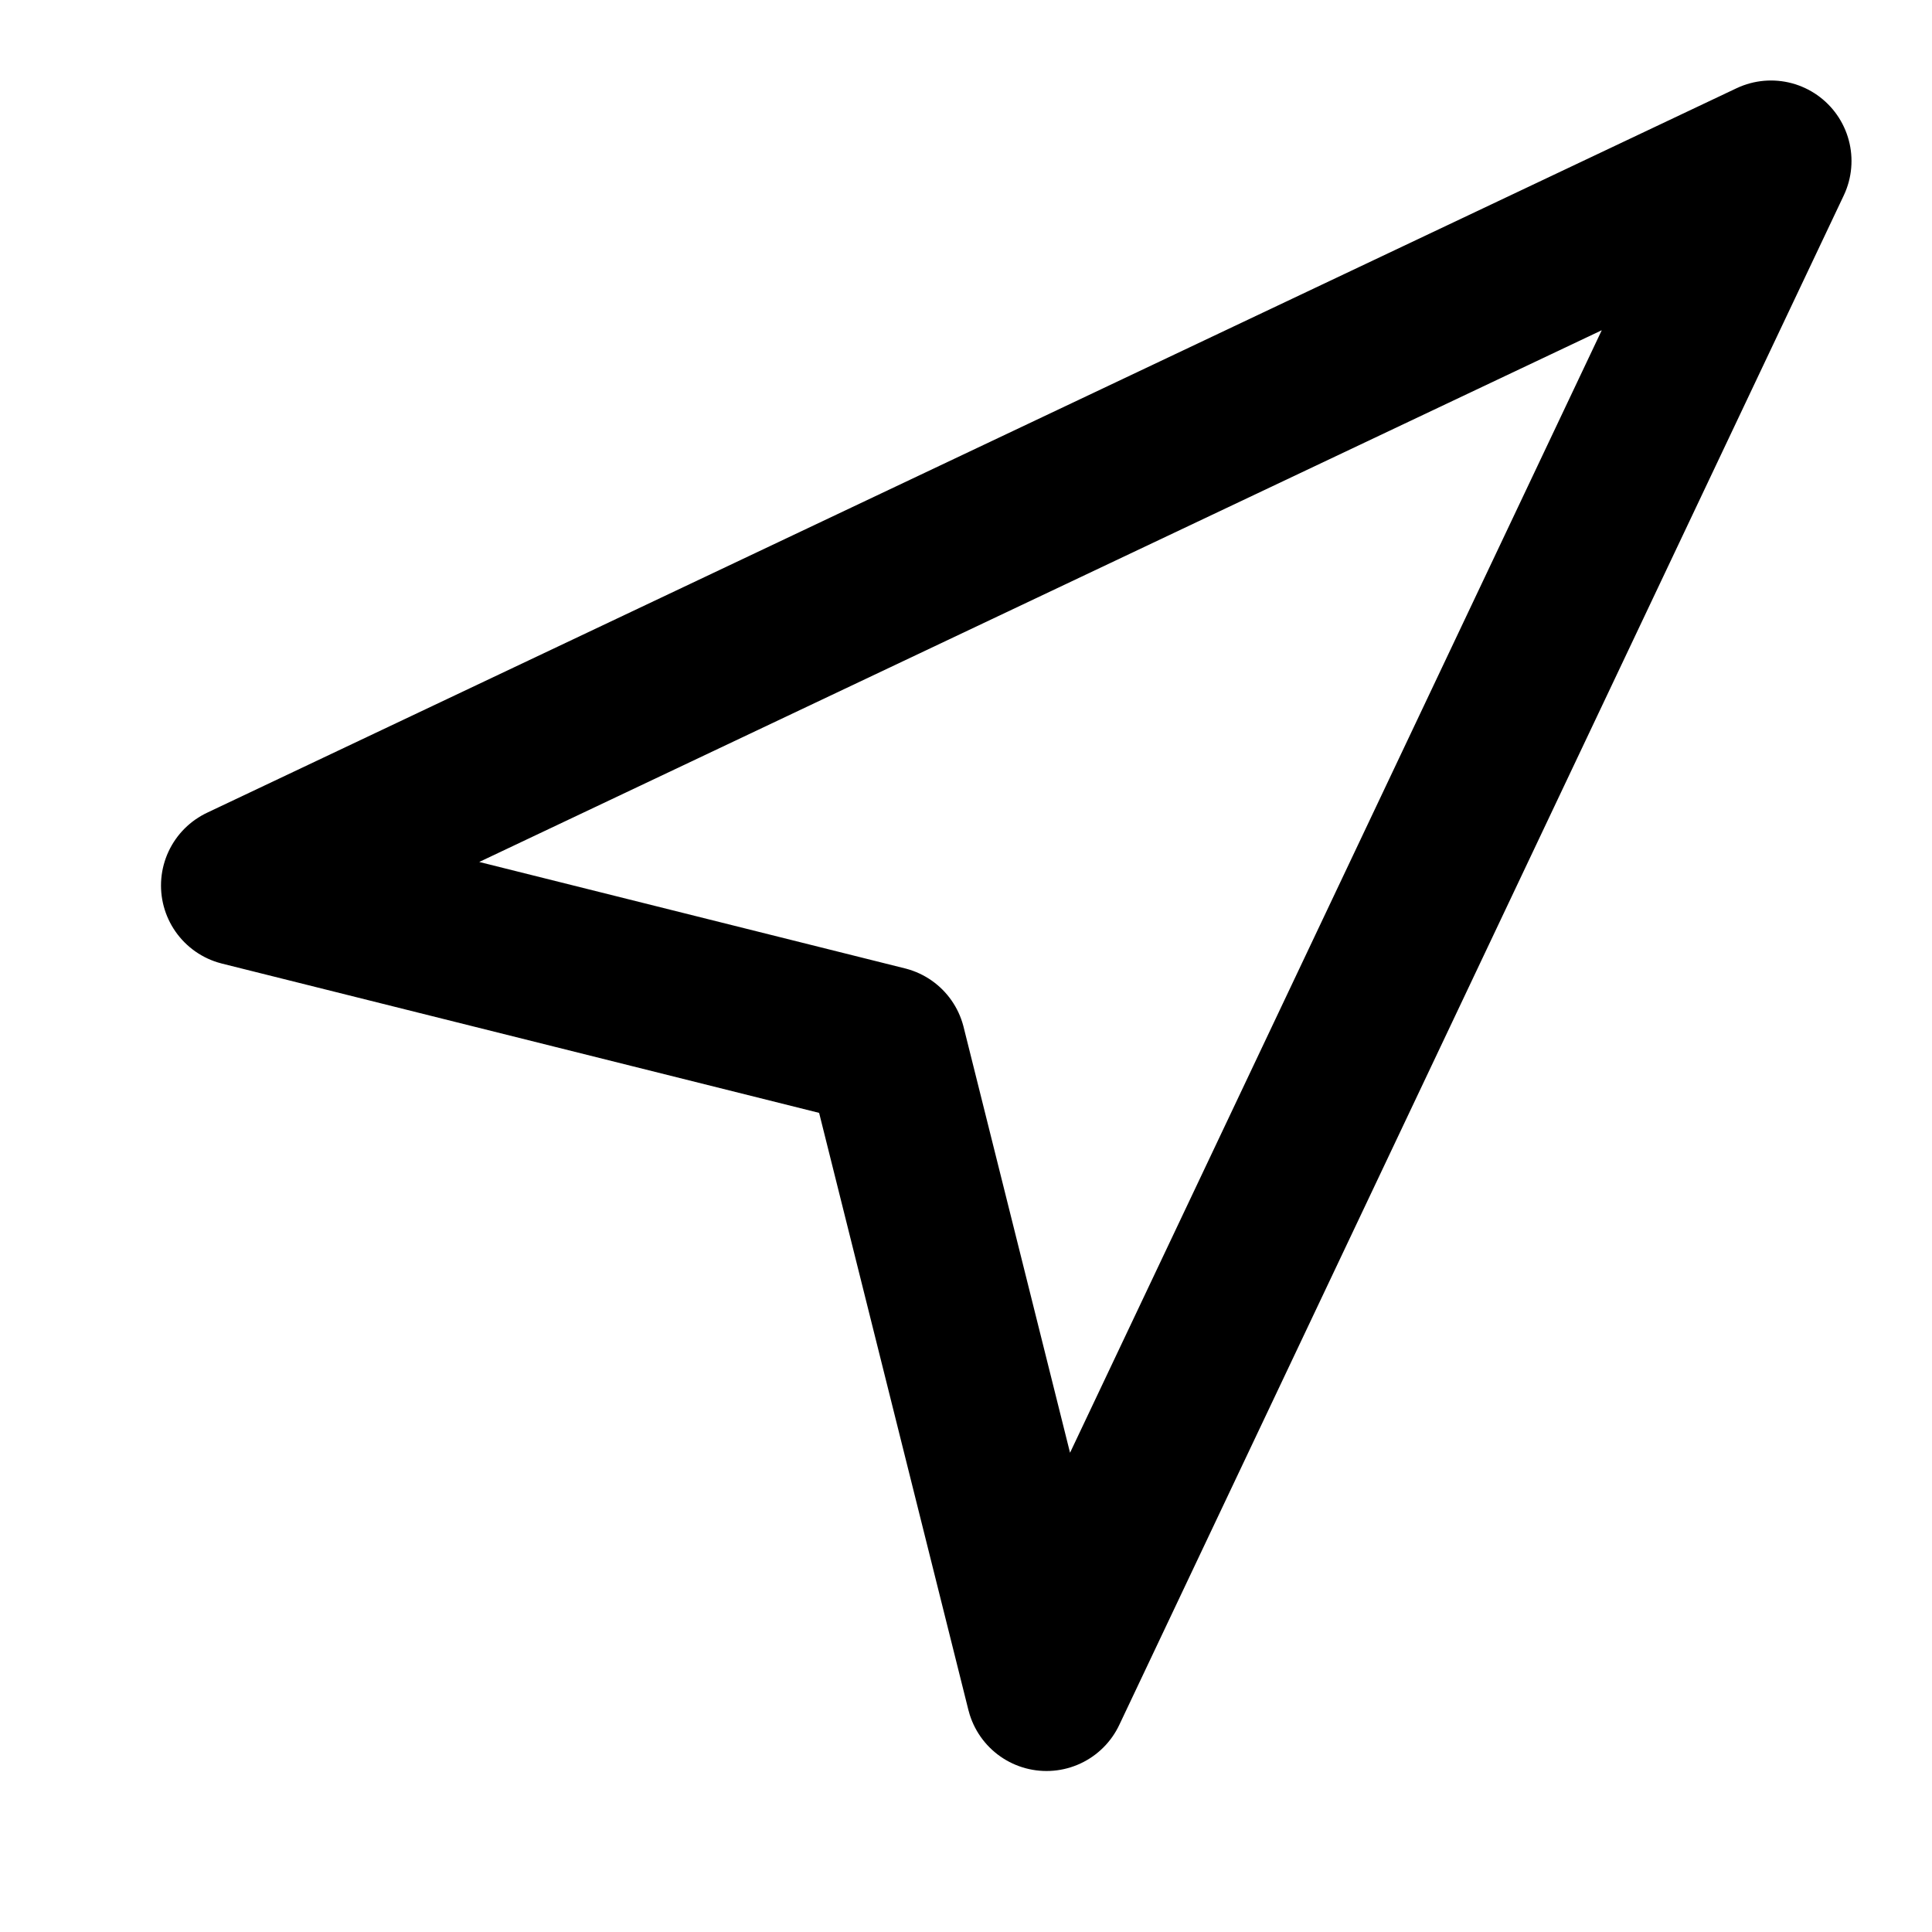
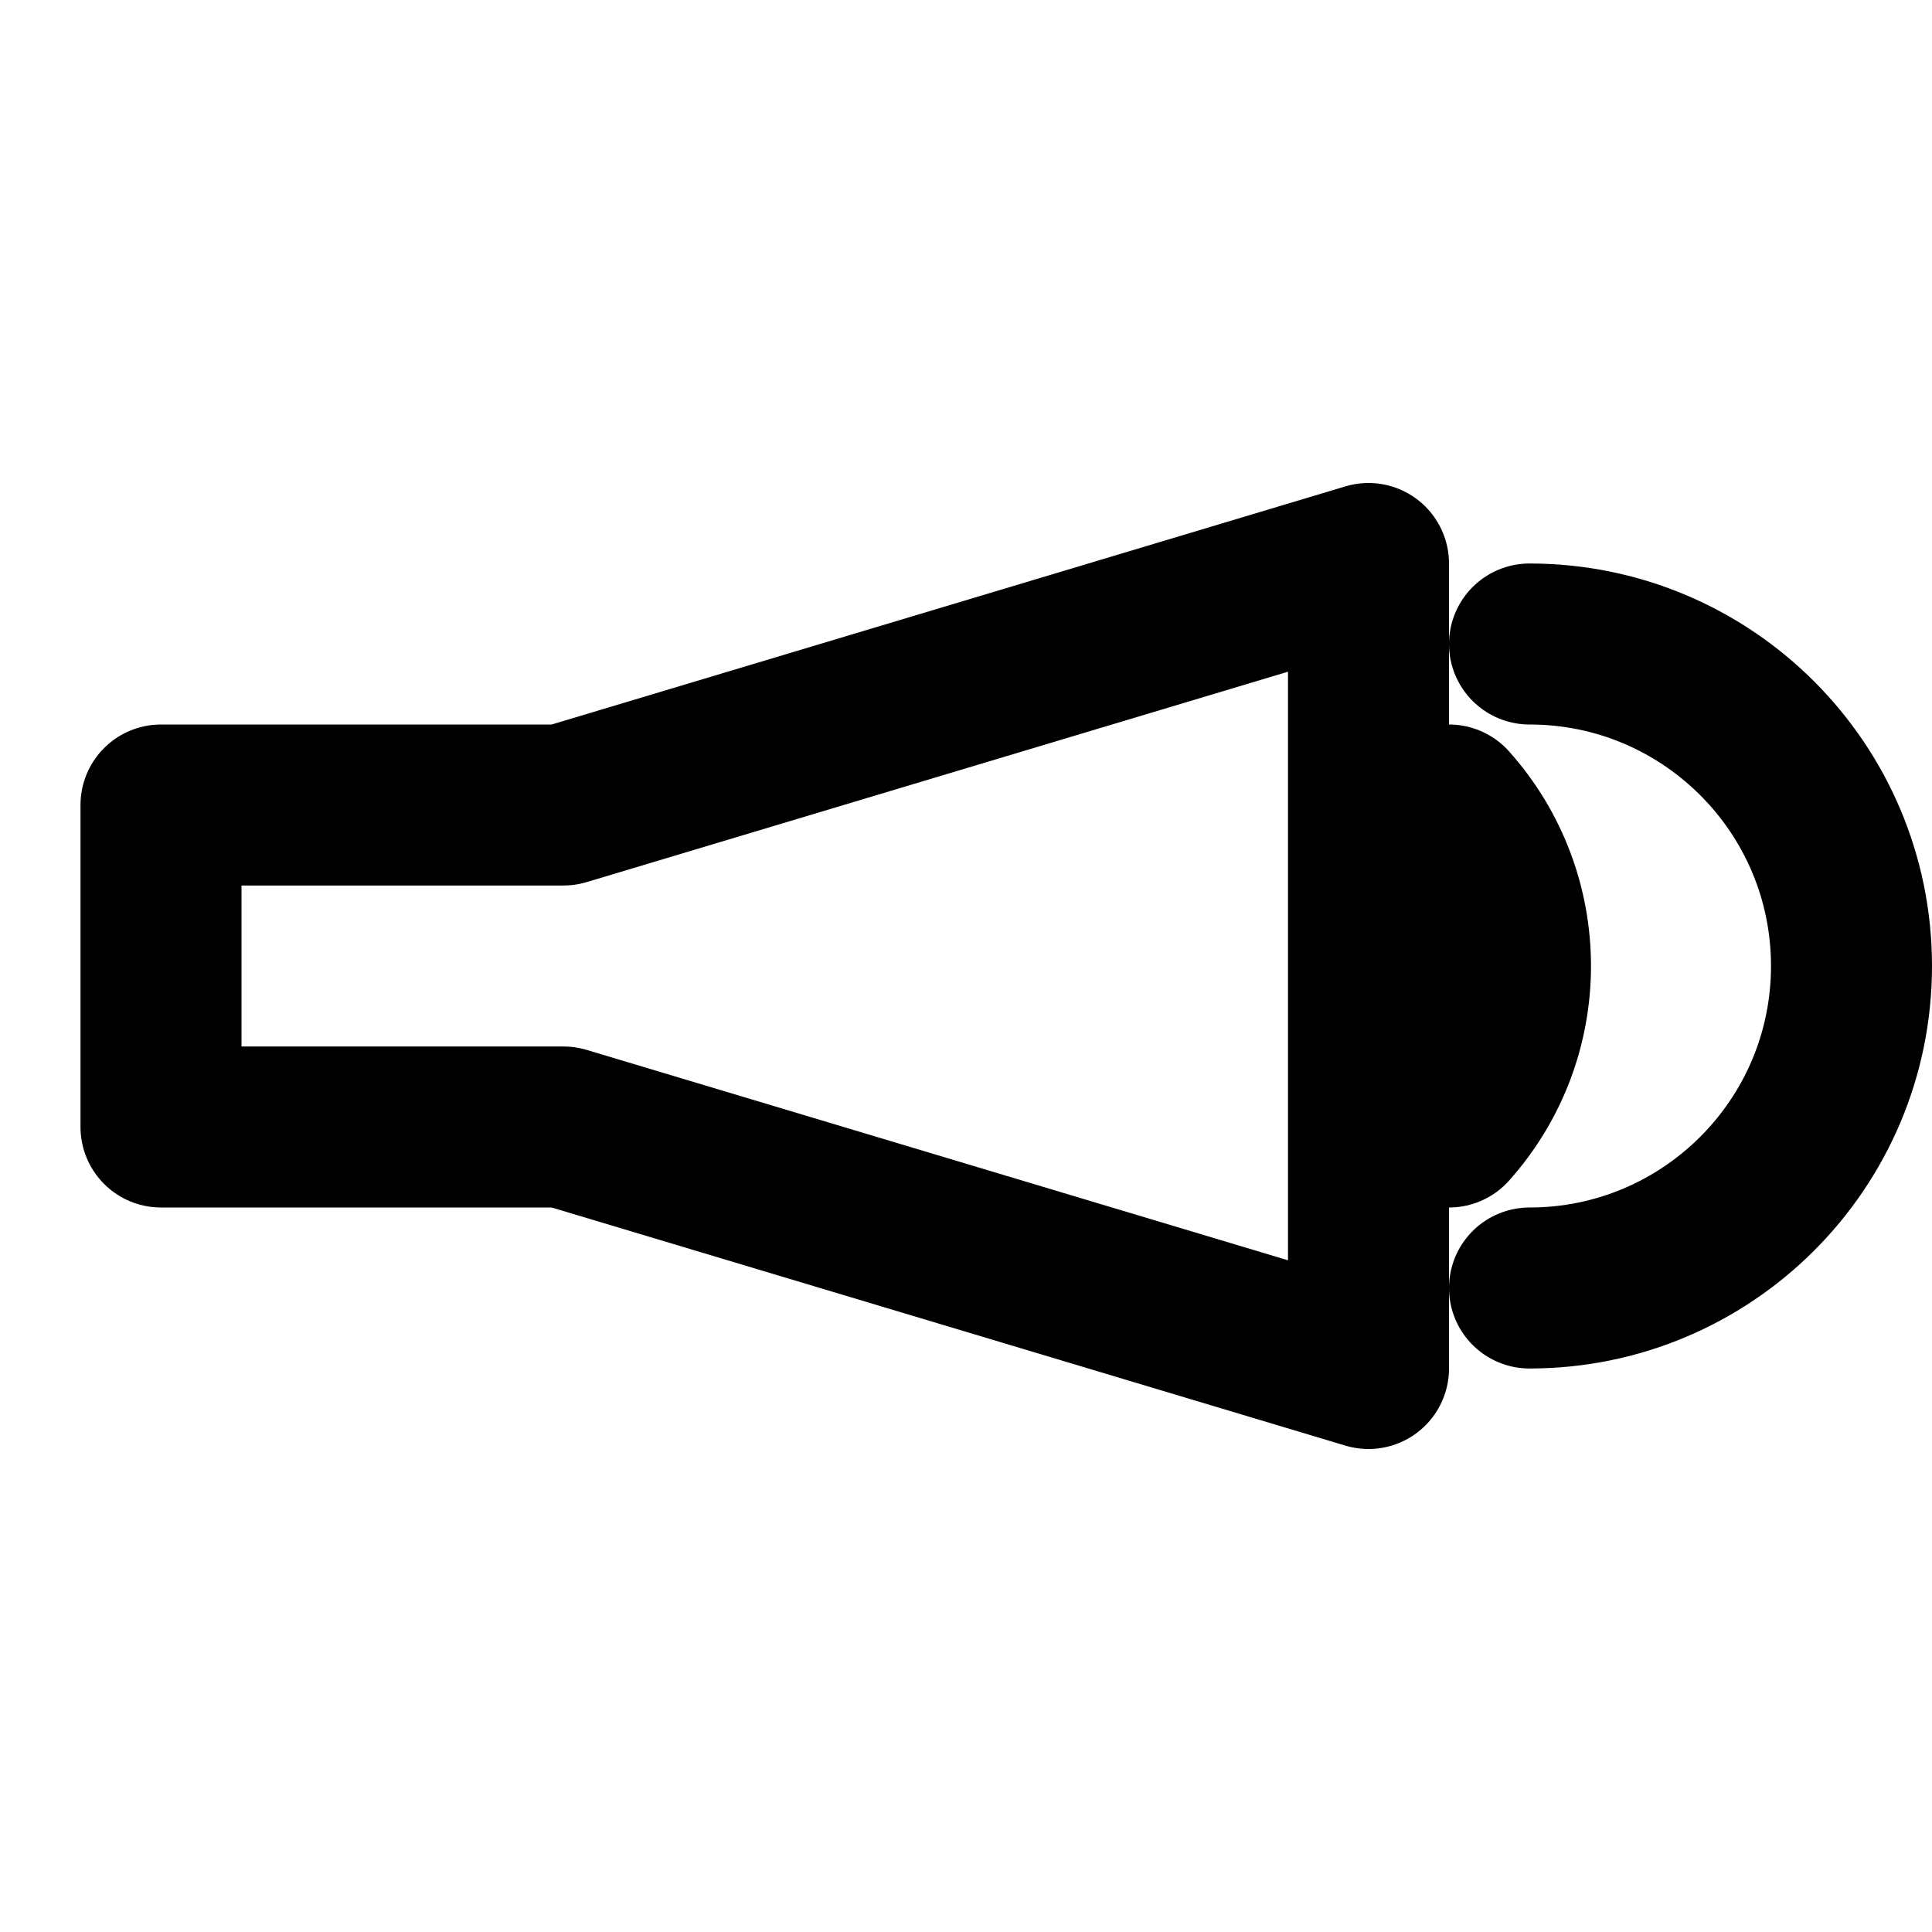
<svg xmlns="http://www.w3.org/2000/svg" viewBox="0 0 24 24" fill="none" stroke="currentColor" stroke-width="2" stroke-linecap="round" stroke-linejoin="round">
-   <path d="m3 11 19-9-9 19-2-8-8-2z" />
+   <path d="M2 10v4h5L17 17V7L7 10Z" />
+   <path d="M18 10a3 3 0 0 1 0 4" />
+   <path d="M19 8a4 4 0 0 1 0 8" />
</svg>
